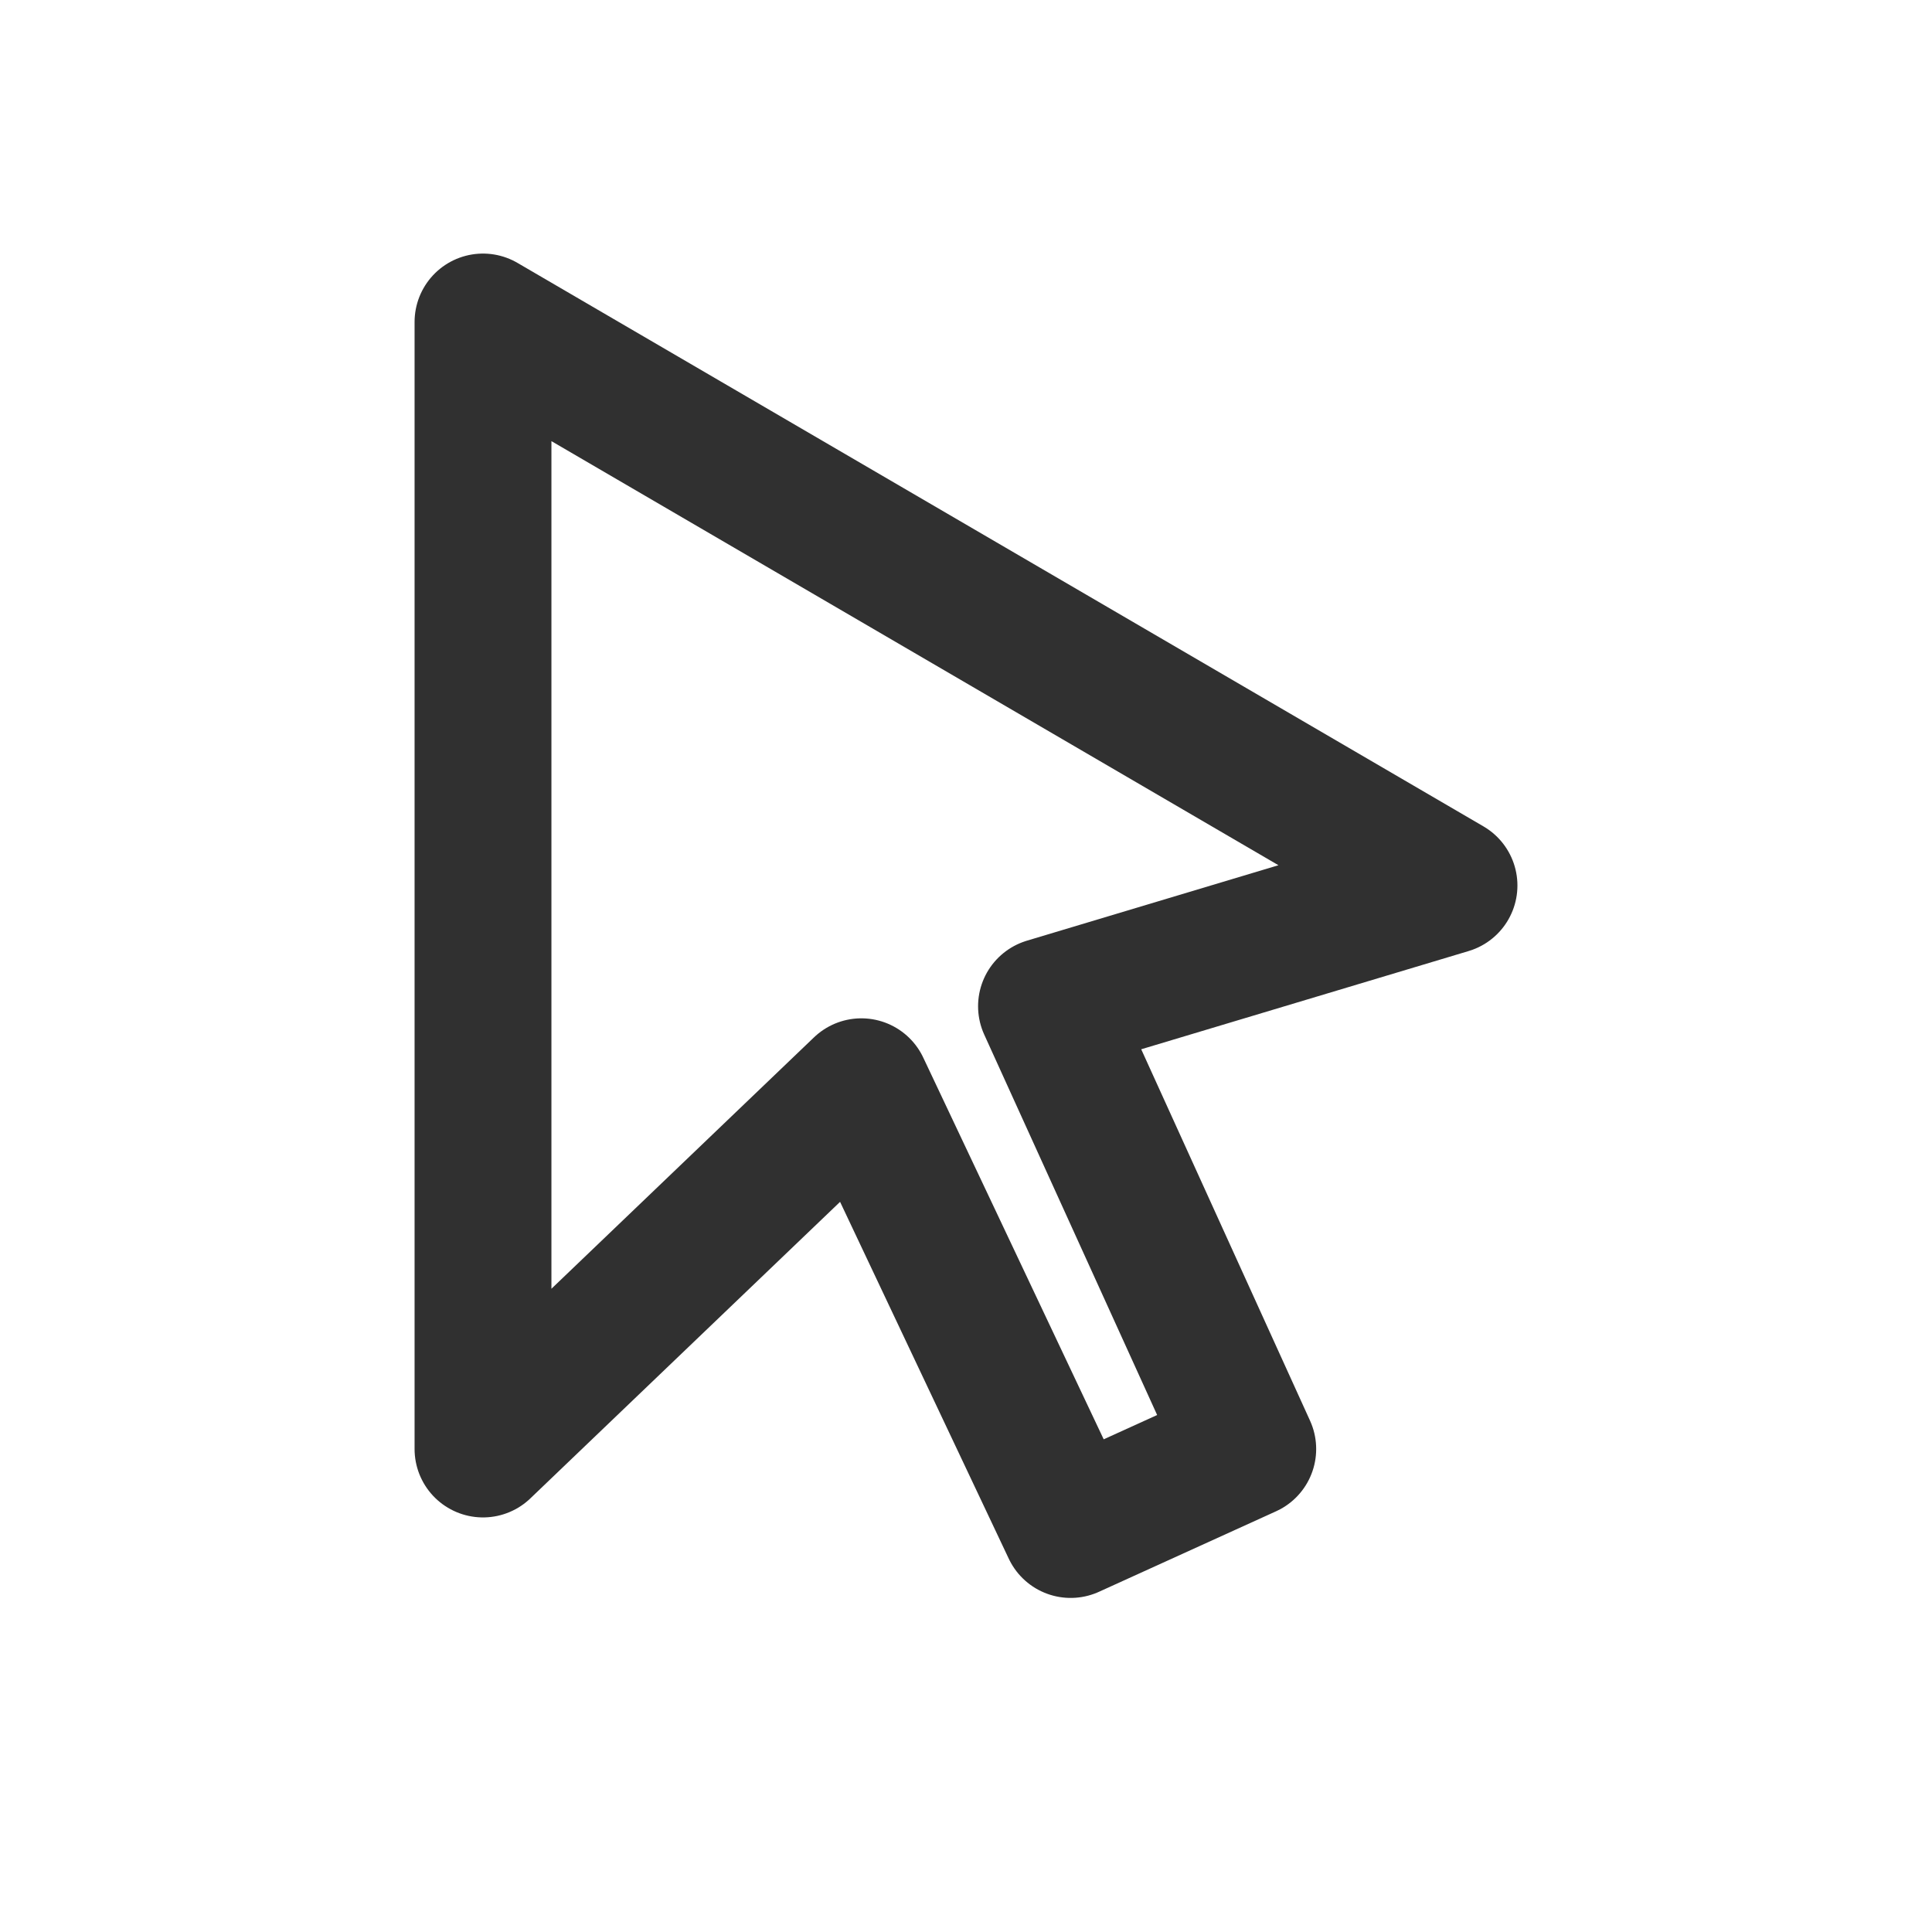
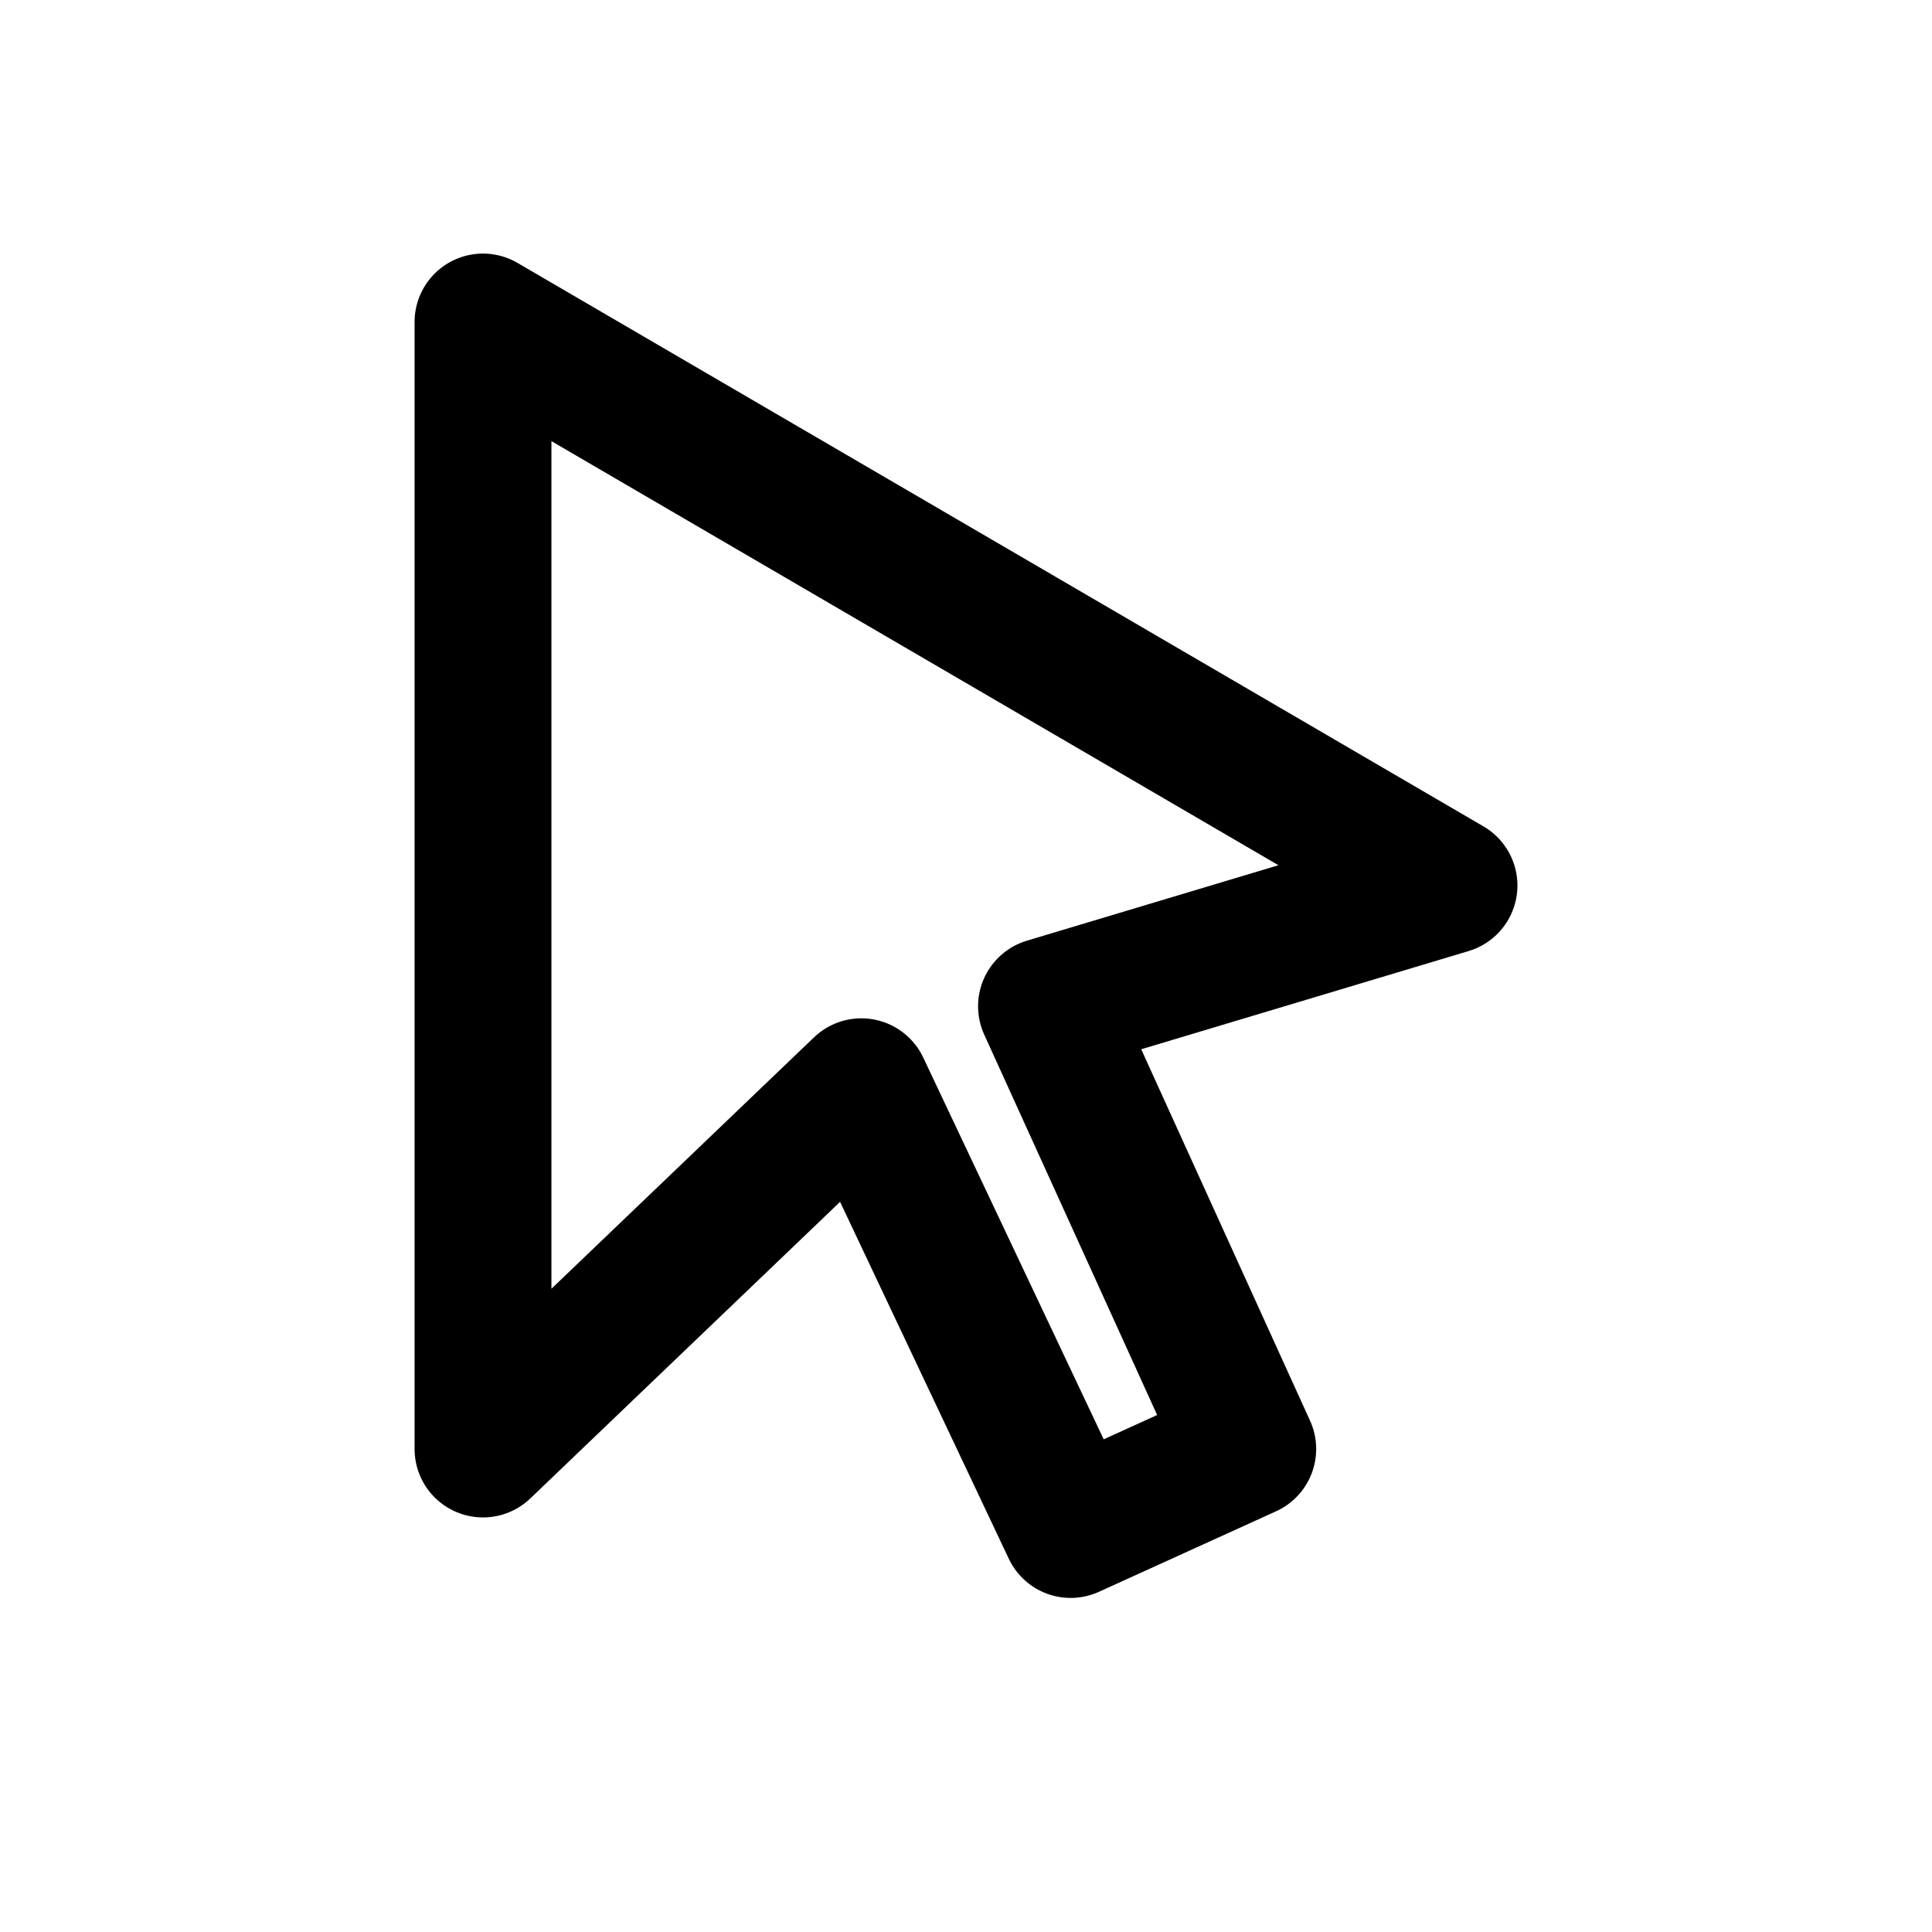
- <svg xmlns="http://www.w3.org/2000/svg" width="24" height="24" viewBox="0 0 24 24" fill="none" stroke="#303030" stroke-width="1.7" stroke-linecap="round" stroke-linejoin="round">
+ <svg xmlns="http://www.w3.org/2000/svg" width="24" height="24" viewBox="0 0 24 24" fill="none" stroke="currentColor" stroke-width="1.7" stroke-linecap="round" stroke-linejoin="round">
  <path d="M6 4l12 7-5 1.5 2.5 5.5-2.2 1-2.6-5.5L6 18z" />
</svg>
